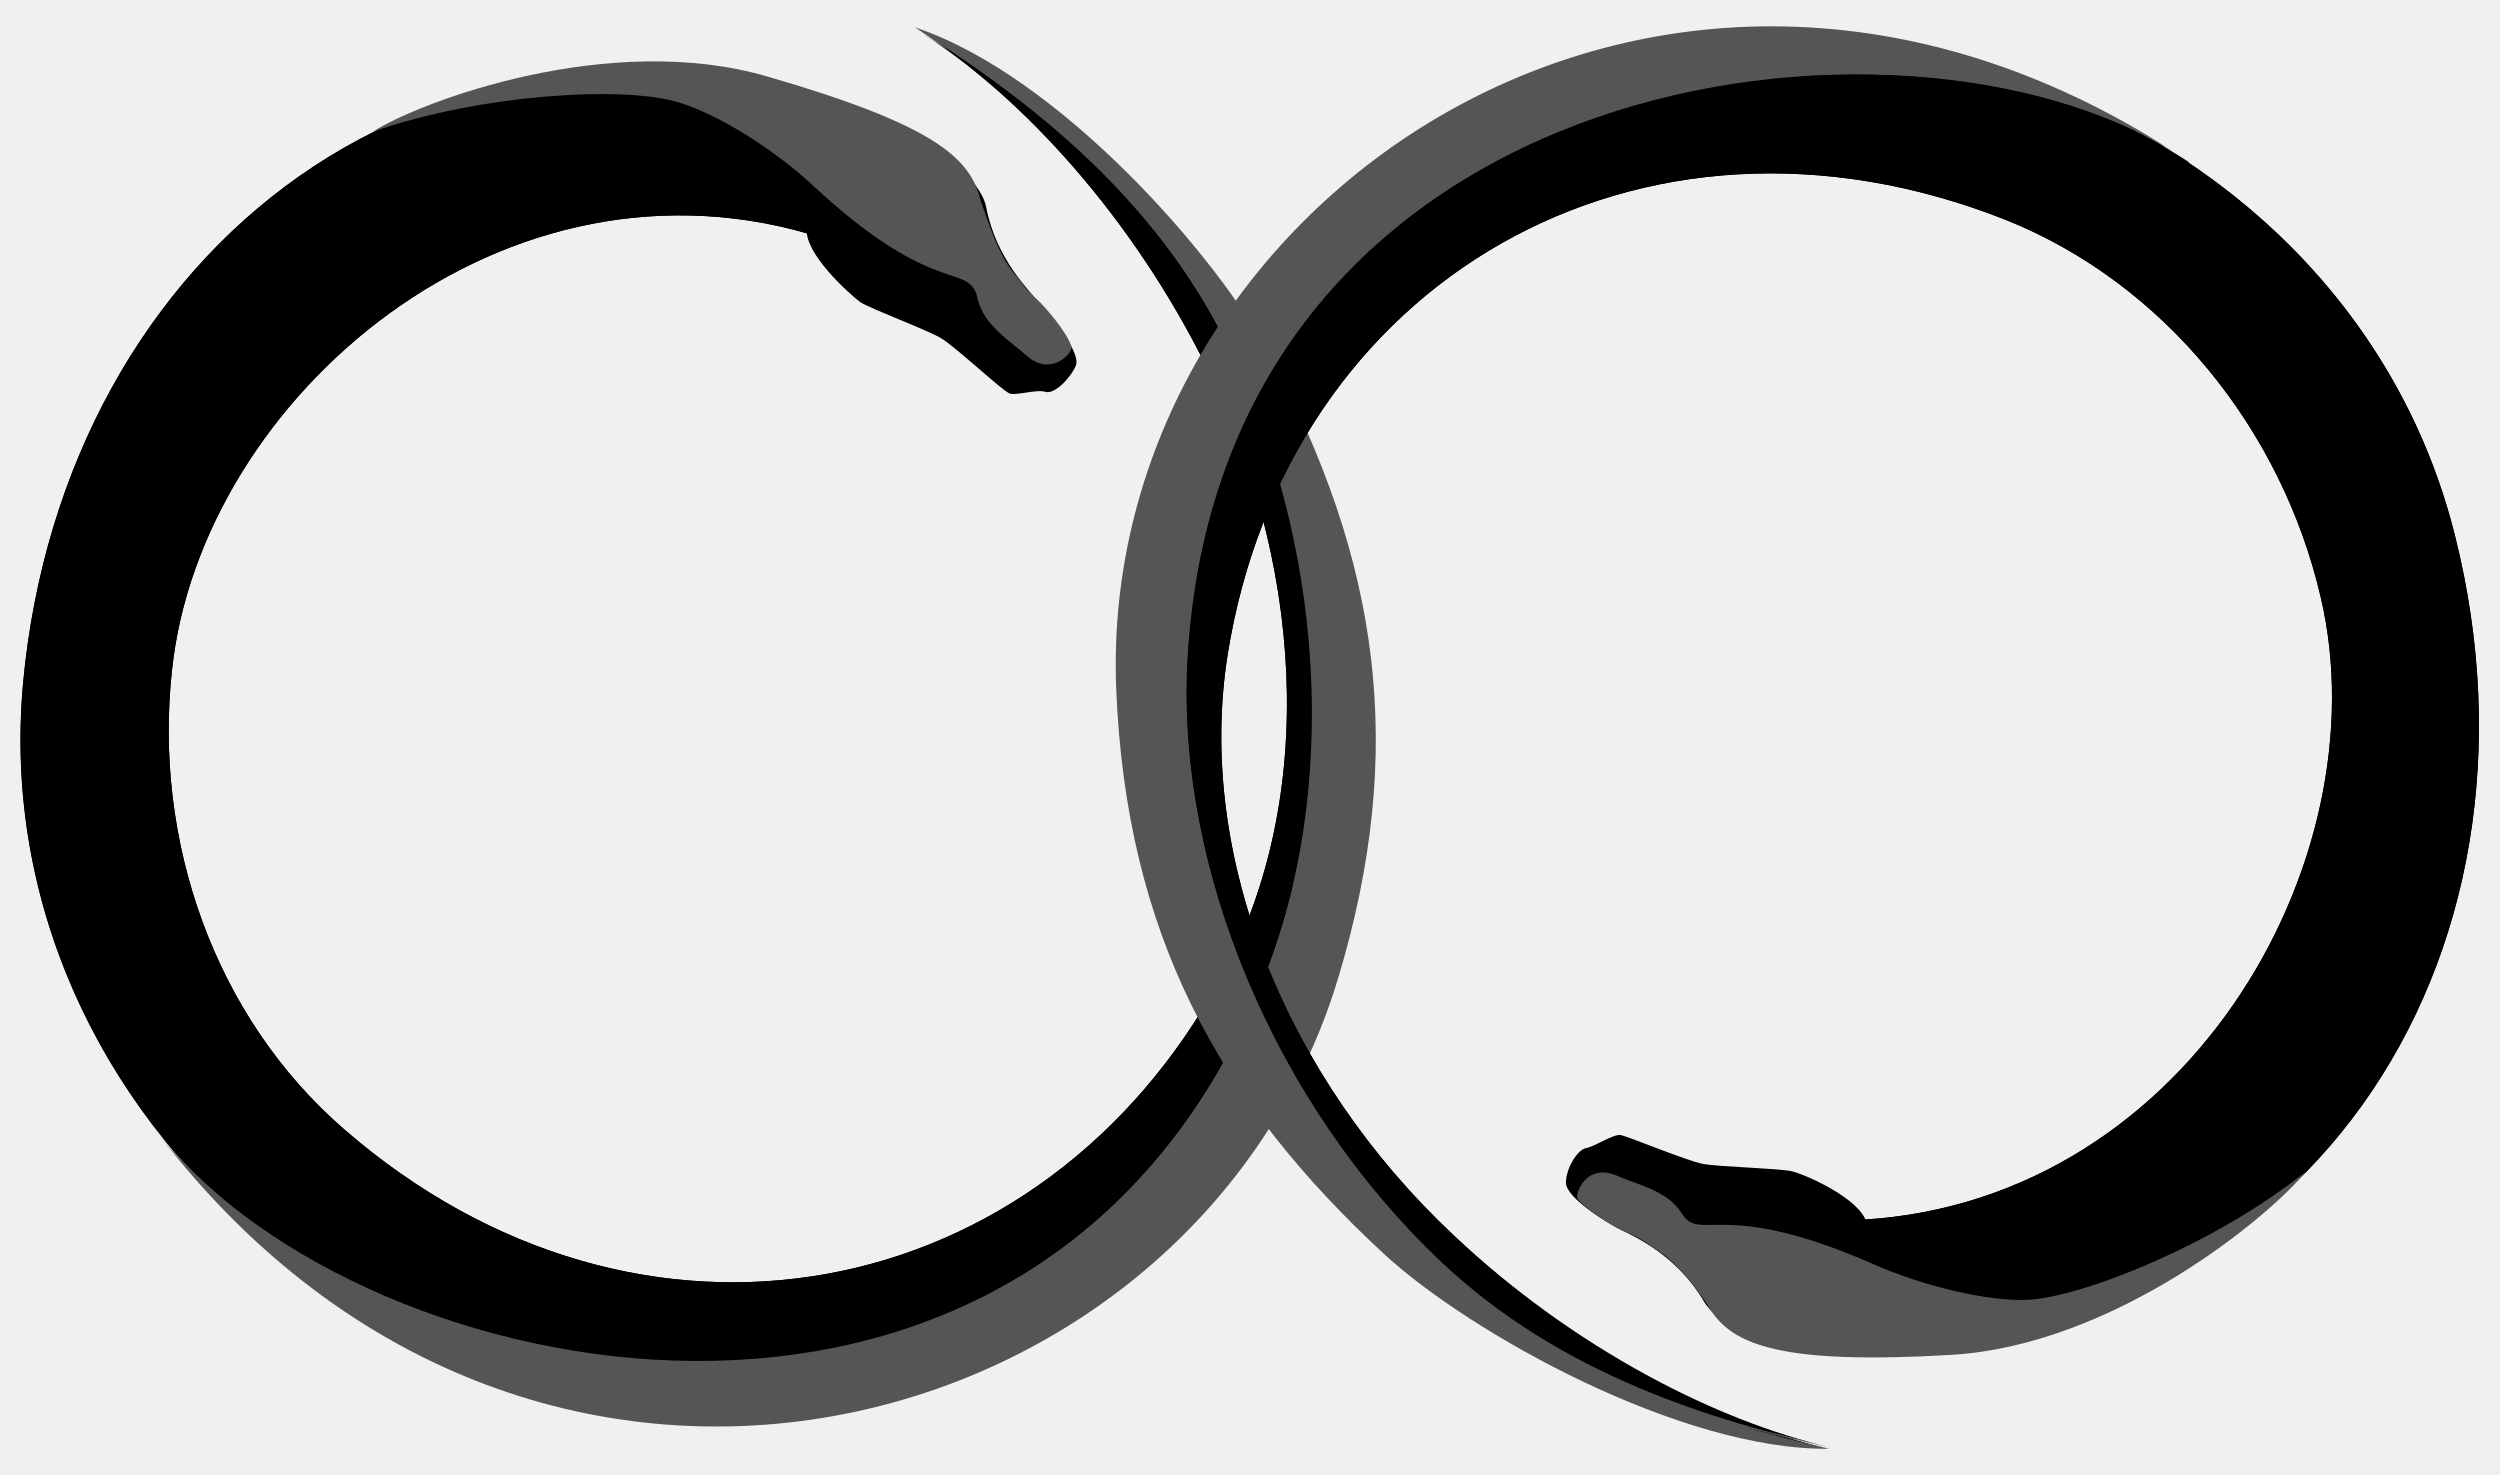
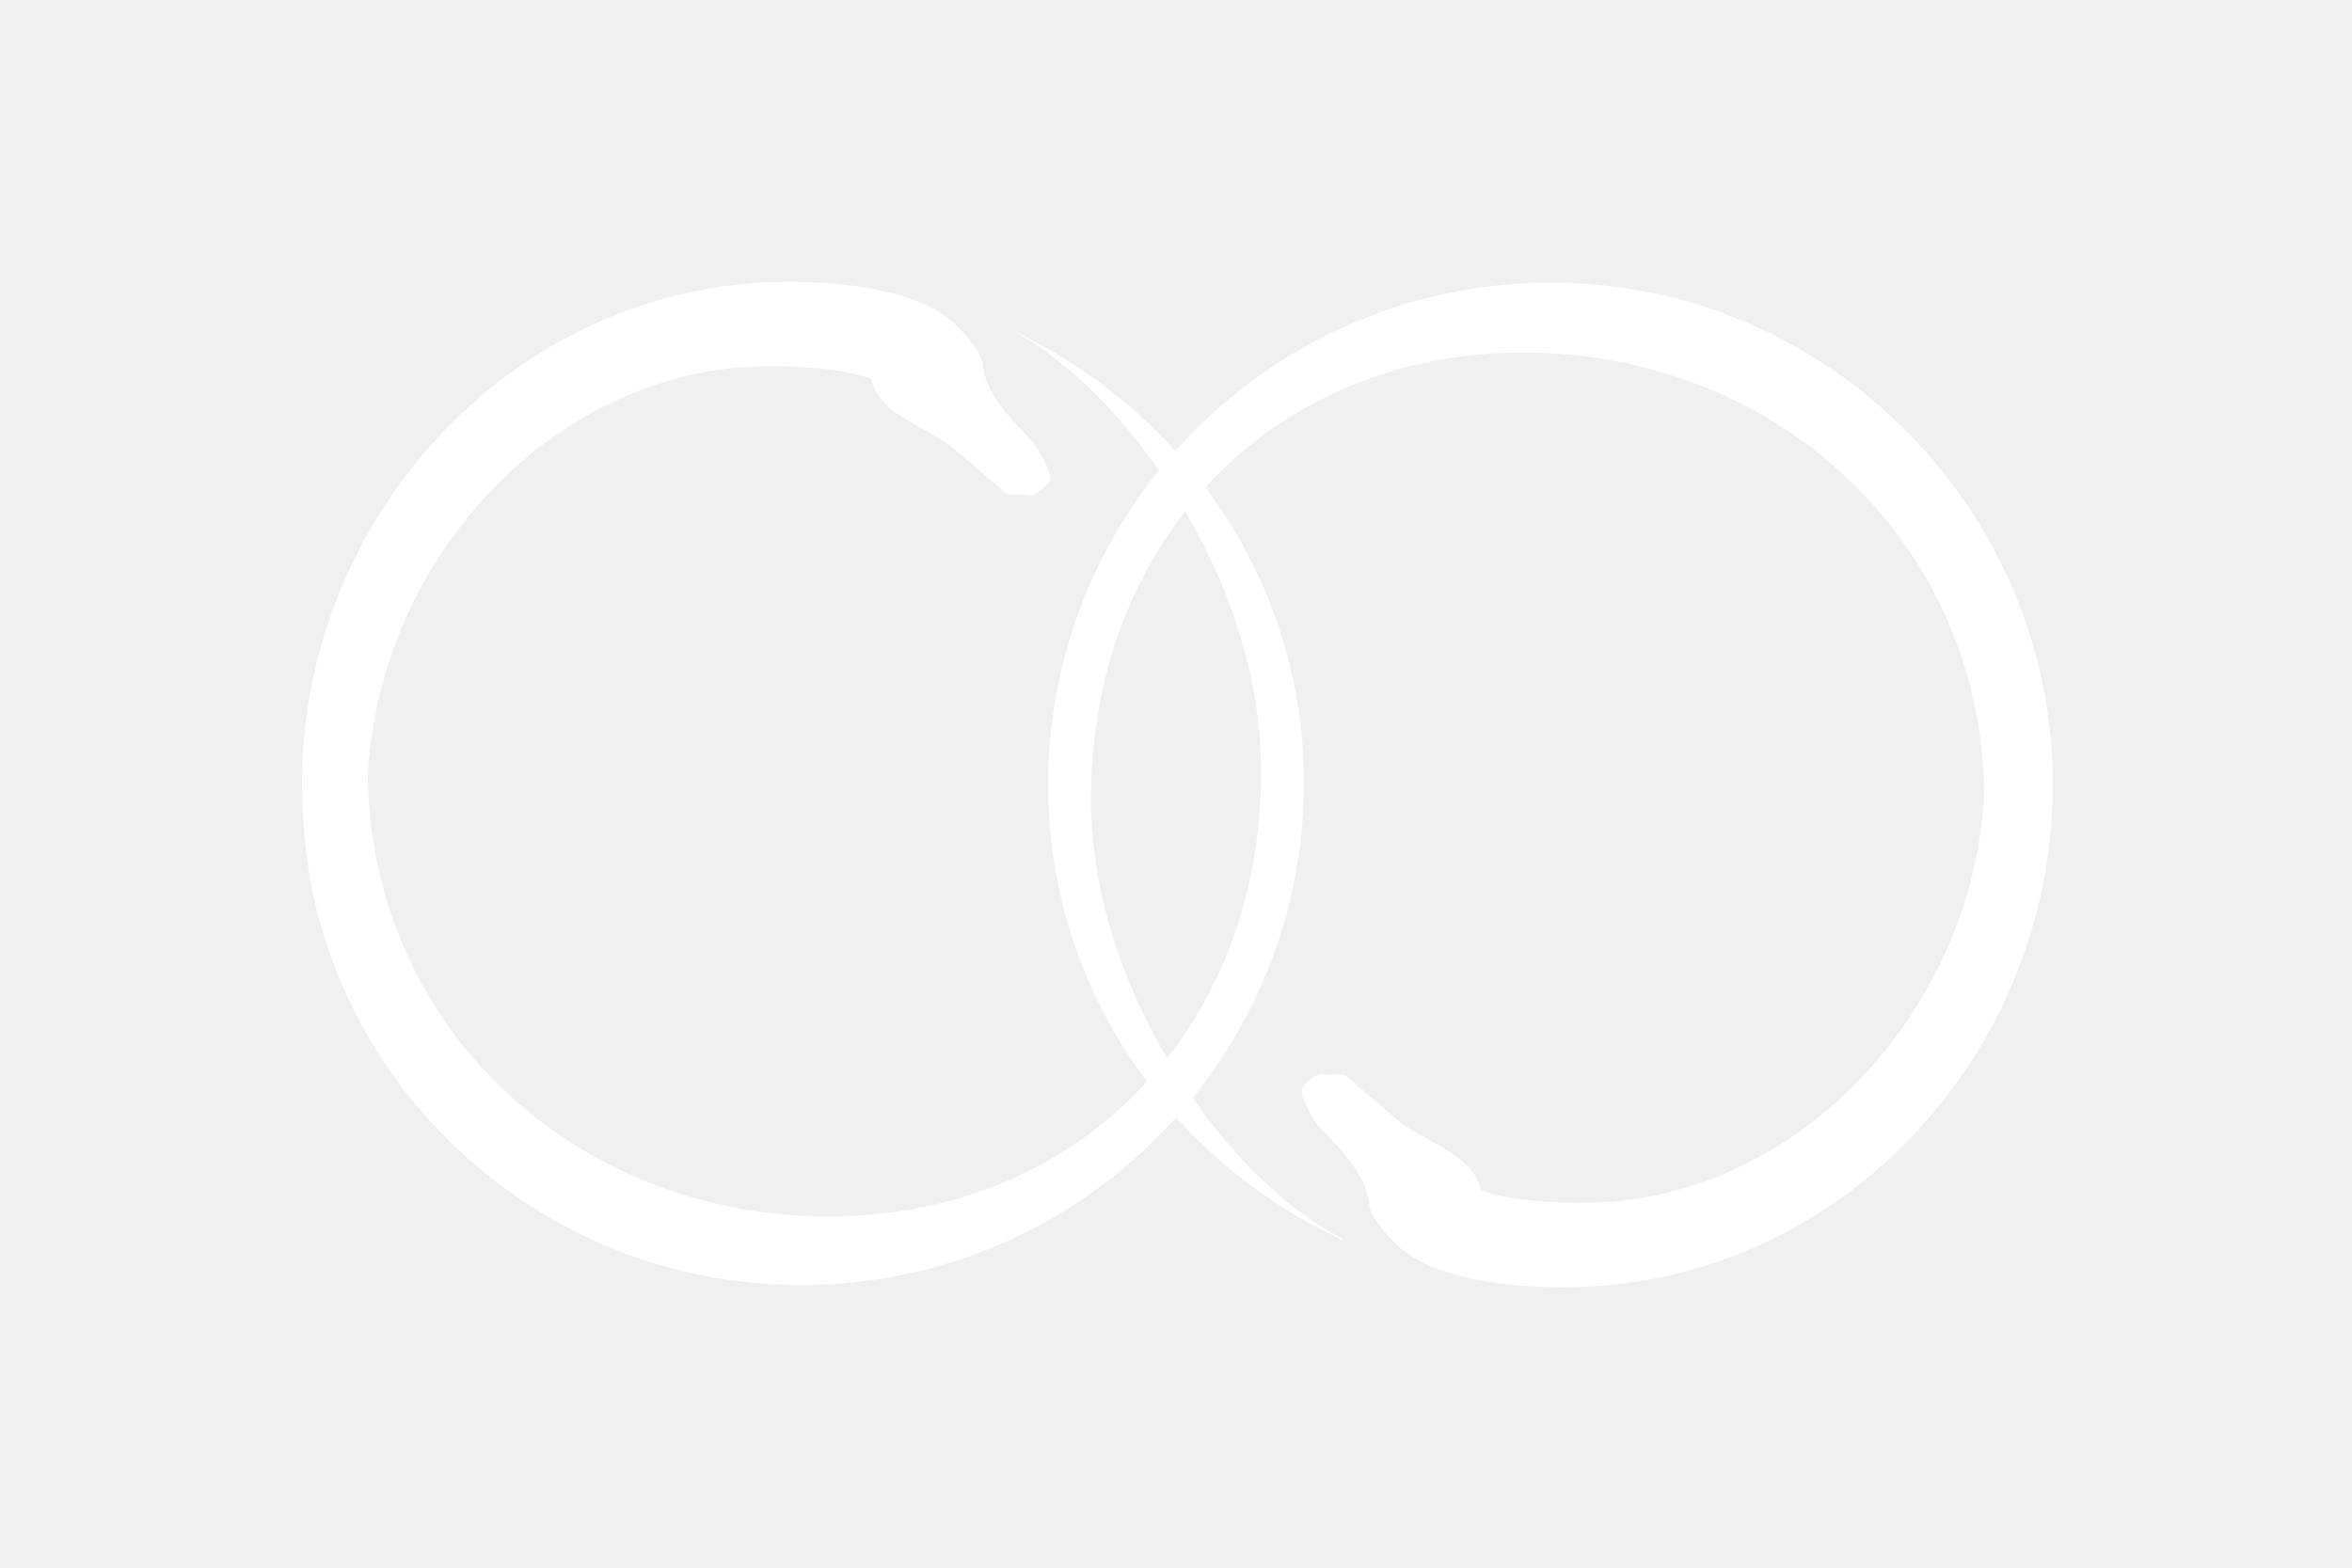
- <svg xmlns="http://www.w3.org/2000/svg" version="1.1" id="Layer_1" x="0px" y="0px" viewBox="0 0 172.9 102" style="enable-background:new 0 0 172.9 102;" xml:space="preserve">
+ <svg xmlns="http://www.w3.org/2000/svg" version="1.1" id="Layer_1" x="0px" y="0px" viewBox="0 0 170.1 113.4" style="enable-background:new 0 0 170.1 113.4;" xml:space="preserve">
  <style type="text/css">
- 	.st0{fill:#000000;}
- 	.st1{fill:#555555;}
- 	.st2{fill:#555555;}
- 	.st3{fill:#555555;}
+ 	path{fill:#fff;}
</style>
  <g>
-     <g>
-       <g>
-         <g>
-           <path class="st0" d="M63.3,1.9L63.3,1.9C70.1,6.2,77.7,14.2,83,24.5c7.2,14.1,8.2,30.6,1.5,43c-12.4,23-40.2,28.4-60.7,10.6      c-9-7.8-13.2-20-11.9-31.8c2-18.7,23-37,45.1-29.8l3.6-8.3C30.1-3.2,4.4,17.2,1.6,47.2c-1.4,14.9,5.1,29,16.6,38.6      c24.7,20.6,59.6,10.9,71.4-16.1c6.7-15.4,3.6-32.6-4-46.4C80,13.2,71.4,6.7,63.3,1.9z" />
-         </g>
-         <g>
-           <path class="st1" d="M63.3,1.9L63.3,1.9c6.7,4.3,15.9,10.9,21.2,21.2c7.2,14.1,8.2,31.7,2.8,44.8c-16,39-63.9,27.8-76.9,9.8      c26.1,35.1,72.3,22.2,82.1-9.9c4.9-16.1,2.8-29.1-4.6-43.1C84.2,17.7,73.2,5.2,63.3,1.9z" />
-         </g>
-         <g>
-           <path class="st0" d="M10.6,77.8c0.5,0.6,0.9,1.2,1.4,1.8c14.8,16.8,59.9,25.8,75.3-11.7c5.4-13.1,4.5-30.7-2.8-44.8      C79.2,12.8,70.1,6.2,63.3,2C70.1,6.2,77.7,14.2,83,24.5c7.2,14.1,8.2,30.6,1.5,43c-12.4,23-40.2,28.4-60.7,10.6      c-9-7.8-13.2-20-11.9-31.8c2-18.7,23-37,45.1-29.8l3.6-8.3C30.1-3.2,4.4,17.2,1.6,47.2c-1,11.2,2.3,21.8,8.9,30.5      C10.5,77.7,10.6,77.8,10.6,77.8z" />
-           <path class="st0" d="M10.5,77.7C10.5,77.7,10.5,77.8,10.5,77.7C10.5,77.8,10.5,77.7,10.5,77.7z" />
-         </g>
-         <g>
-           <path class="st2" d="M84.5,23.1c7.2,14.1,8.2,31.7,2.8,44.8C71.9,105.4,26.8,96.4,12,79.6c1.8,2.2,3.9,4.3,6.2,6.1      c24.7,20.6,59.6,10.9,71.4-16.1c6.7-15.4,3.6-32.6-4-46.4C80,13.2,71.4,6.7,63.3,1.9l0,0C70.1,6.2,79.2,12.8,84.5,23.1z" />
-           <path class="st2" d="M10.5,77.7C10.5,77.7,10.5,77.7,10.5,77.7C10.5,77.7,10.5,77.8,10.5,77.7c0.1,0.1,0.1,0.1,0.1,0.1      C10.6,77.8,10.5,77.7,10.5,77.7z" />
-         </g>
-         <path class="st0" d="M59.2,7.6c0,0,3.4,1,4.9,2.1c1.8,1.3,3.8,3.1,4.1,4.6c0.7,3.7,3.1,5.9,3.8,6.8c0.7,0.8,2.8,3.3,2.4,4.2     s-1.5,2-2.1,1.8s-2.1,0.3-2.5,0.1c-0.5-0.2-3.7-3.2-4.7-3.8s-4.8-2-5.6-2.5c-0.8-0.6-3.9-3.4-3.7-5.1s1.1-2.7,1.9-2.5     c0.8,0.3,0-0.8,0.3-1.3S59.2,7.6,59.2,7.6z" />
-       </g>
-       <path class="st3" d="M69.9,18.6c0.5,0.6,1,1.4,1.8,2.1c0.5,0.4,2.2,2.4,2.4,3.3c0.1,0.4-1.4,2.1-3.1,0.6c-1.1-1-3-2.1-3.4-4    c-0.6-2.5-2.9,0.1-11.3-7.7c-2.9-2.7-6.7-5-9.3-5.8c-3.8-1.2-13.7-0.6-21.2,2c3.3-2.1,16.4-7,27.3-3.8c11.4,3.3,14,5.6,14.7,8.5    C68.3,15.3,69.1,17.6,69.9,18.6z" />
-     </g>
-     <g>
-       <g>
-         <g>
-           <path class="st0" d="M126.5,100.2L126.5,100.2c-7.8-1.8-17.6-6.8-26-14.8C89,74.6,82.7,59.3,84.9,45.3      c4.1-25.8,28.5-40.1,53.8-30.1c11,4.4,19.1,14.5,21.8,26.1c4.3,18.3-9.5,42.5-32.8,43.1l-0.7,9.1c32.6,0.5,50.1-27.2,42.8-56.4      c-3.6-14.5-14.4-25.7-28.4-30.9c-30.1-11.3-59.8,9.5-62,38.8c-1.3,16.8,7.4,31.9,19.2,42.5C107.1,95.1,117.3,98.3,126.5,100.2z" />
-         </g>
-         <g>
-           <path class="st1" d="M126.5,100.2L126.5,100.2c-7.8-1.8-18.6-5-27-13C88.1,76.3,81.4,60,82.1,45.9c2.2-42.1,51.1-47.4,69.3-34.7      c-36.3-24.5-75.6,3-74.2,36.5c0.7,16.8,7,28.4,18.6,39.1C101.7,92.2,116.2,100.3,126.5,100.2z" />
-         </g>
-         <g>
-           <path class="st0" d="M151.2,11.1c-0.6-0.4-1.3-0.8-1.9-1.2c-19.6-11-65.1-4.6-67.2,36C81.4,60,88.1,76.3,99.6,87.2      c8.4,8,19.2,11.1,27,12.9c-7.8-1.8-17.7-6.8-26.1-14.7C89,74.6,82.7,59.3,84.9,45.3c4.1-25.8,28.5-40.1,53.8-30.1      c11,4.4,19.1,14.5,21.8,26.1c4.3,18.3-9.5,42.5-32.8,43.1l-0.7,9.1c32.6,0.5,50.1-27.2,42.8-56.4c-2.7-10.9-9.4-19.8-18.5-25.9      C151.3,11.2,151.3,11.1,151.2,11.1z" />
-           <path class="st0" d="M151.3,11.2C151.3,11.2,151.3,11.2,151.3,11.2C151.3,11.2,151.3,11.2,151.3,11.2z" />
-         </g>
-         <g>
-           <path class="st2" d="M99.6,87.2C88.1,76.3,81.4,60,82.1,45.9c2.1-40.5,47.6-47,67.2-36c-2.5-1.5-5.1-2.7-7.8-3.8      c-30.1-11.3-59.8,9.5-62,38.8c-1.3,16.8,7.4,31.9,19.2,42.5c8.5,7.6,18.7,10.8,27.9,12.7l0,0C118.8,98.3,108,95.2,99.6,87.2z" />
-           <path class="st2" d="M151.4,11.2C151.3,11.2,151.3,11.2,151.4,11.2C151.3,11.2,151.3,11.2,151.4,11.2c-0.1-0.1-0.1-0.1-0.1-0.1      C151.3,11.1,151.3,11.2,151.4,11.2z" />
-         </g>
-         <path class="st0" d="M128.6,93.4c0,0-3.5,0.2-5.3-0.3c-2.1-0.6-4.6-1.7-5.4-3c-1.9-3.3-4.9-4.6-5.9-5.1c-1-0.5-3.7-2.2-3.7-3.2     c0-1,0.8-2.3,1.4-2.4c0.6-0.1,1.9-1,2.4-0.9c0.5,0.1,4.6,1.8,5.7,2c1.1,0.2,5.2,0.3,6.1,0.5s4.8,1.9,5.2,3.6s-0.1,2.9-1,3     c-0.9,0,0.3,0.7,0.2,1.3S128.6,93.4,128.6,93.4z" />
-       </g>
-       <path class="st3" d="M114.8,86.6c-0.6-0.4-1.3-1-2.4-1.4c-0.6-0.2-2.8-1.6-3.3-2.3c-0.2-0.3,0.6-2.5,2.7-1.6    c1.3,0.6,3.5,1,4.5,2.6c1.3,2.1,2.7-1.1,13.2,3.5c3.6,1.6,8,2.6,10.7,2.5c3.9-0.2,13.1-3.9,19.3-8.9c-2.5,3.1-13.2,12-24.5,12.7    c-11.9,0.7-15.1-0.7-16.7-3.1C117.5,89.2,115.9,87.3,114.8,86.6z" />
-     </g>
+     <path fill="#fff" d="M73,23.8L73,23.8c8.2,4.2,18.2,17.9,18.2,31.9C91.3,74.1,78.3,88,59.9,88c-18.3,0-33.1-13.7-33.3-31.9   c0.8-15.9,13.8-29.7,29.1-29.6c1.2,0,4.8,0,7.3,0.9c0.2,1,1,2,2,2.6c1.2,0.8,2.8,1.6,3.4,2c0.6,0.4,4.1,3.5,4.4,3.7   c0.3,0.2,1.2,0,1.6,0.1c0.4,0.1,1.2-0.5,1.5-1s-0.8-2.3-1.2-2.8c-0.4-0.6-3.4-3.1-3.6-5.5c-0.1-1-1.2-2.3-2.2-3.2   c-2.3-2.1-7-2.8-10.7-2.9c-21.3-0.7-38.2,18.3-36.2,39.8C23.4,77.9,38.1,92,56,92.9c21,1.1,38.3-15.6,38.3-36.3   C94.3,42,85.5,29.6,73,23.8z" />
+     <path fill="#fff" d="M148.3,53.3c-1.7-17.8-16.4-31.9-34.2-32.8c-21-1.1-38.3,15.6-38.3,36.3c0,14.6,8.8,27.1,21.3,32.9l0-0.1   c-8.2-4.1-18.2-17.8-18.2-31.8c0-18.4,12.9-32.3,31.3-32.3c18.3,0,33.1,13.7,33.3,31.9c-0.8,15.9-13.8,29.7-29.1,29.6   c-1.2,0-4.8,0-7.3-0.9c-0.2-1-1-2-2-2.6c-1.2-0.8-2.8-1.6-3.4-2c-0.6-0.4-4.1-3.5-4.4-3.7c-0.3-0.2-1.2,0-1.6-0.1   c-0.4-0.1-1.2,0.5-1.5,1s0.8,2.3,1.2,2.8s3.4,3.1,3.6,5.5c0.1,1,1.2,2.3,2.2,3.2c2.3,2.1,7,2.8,10.7,2.9   C133.4,93.8,150.3,74.8,148.3,53.3z" />
  </g>
</svg>
